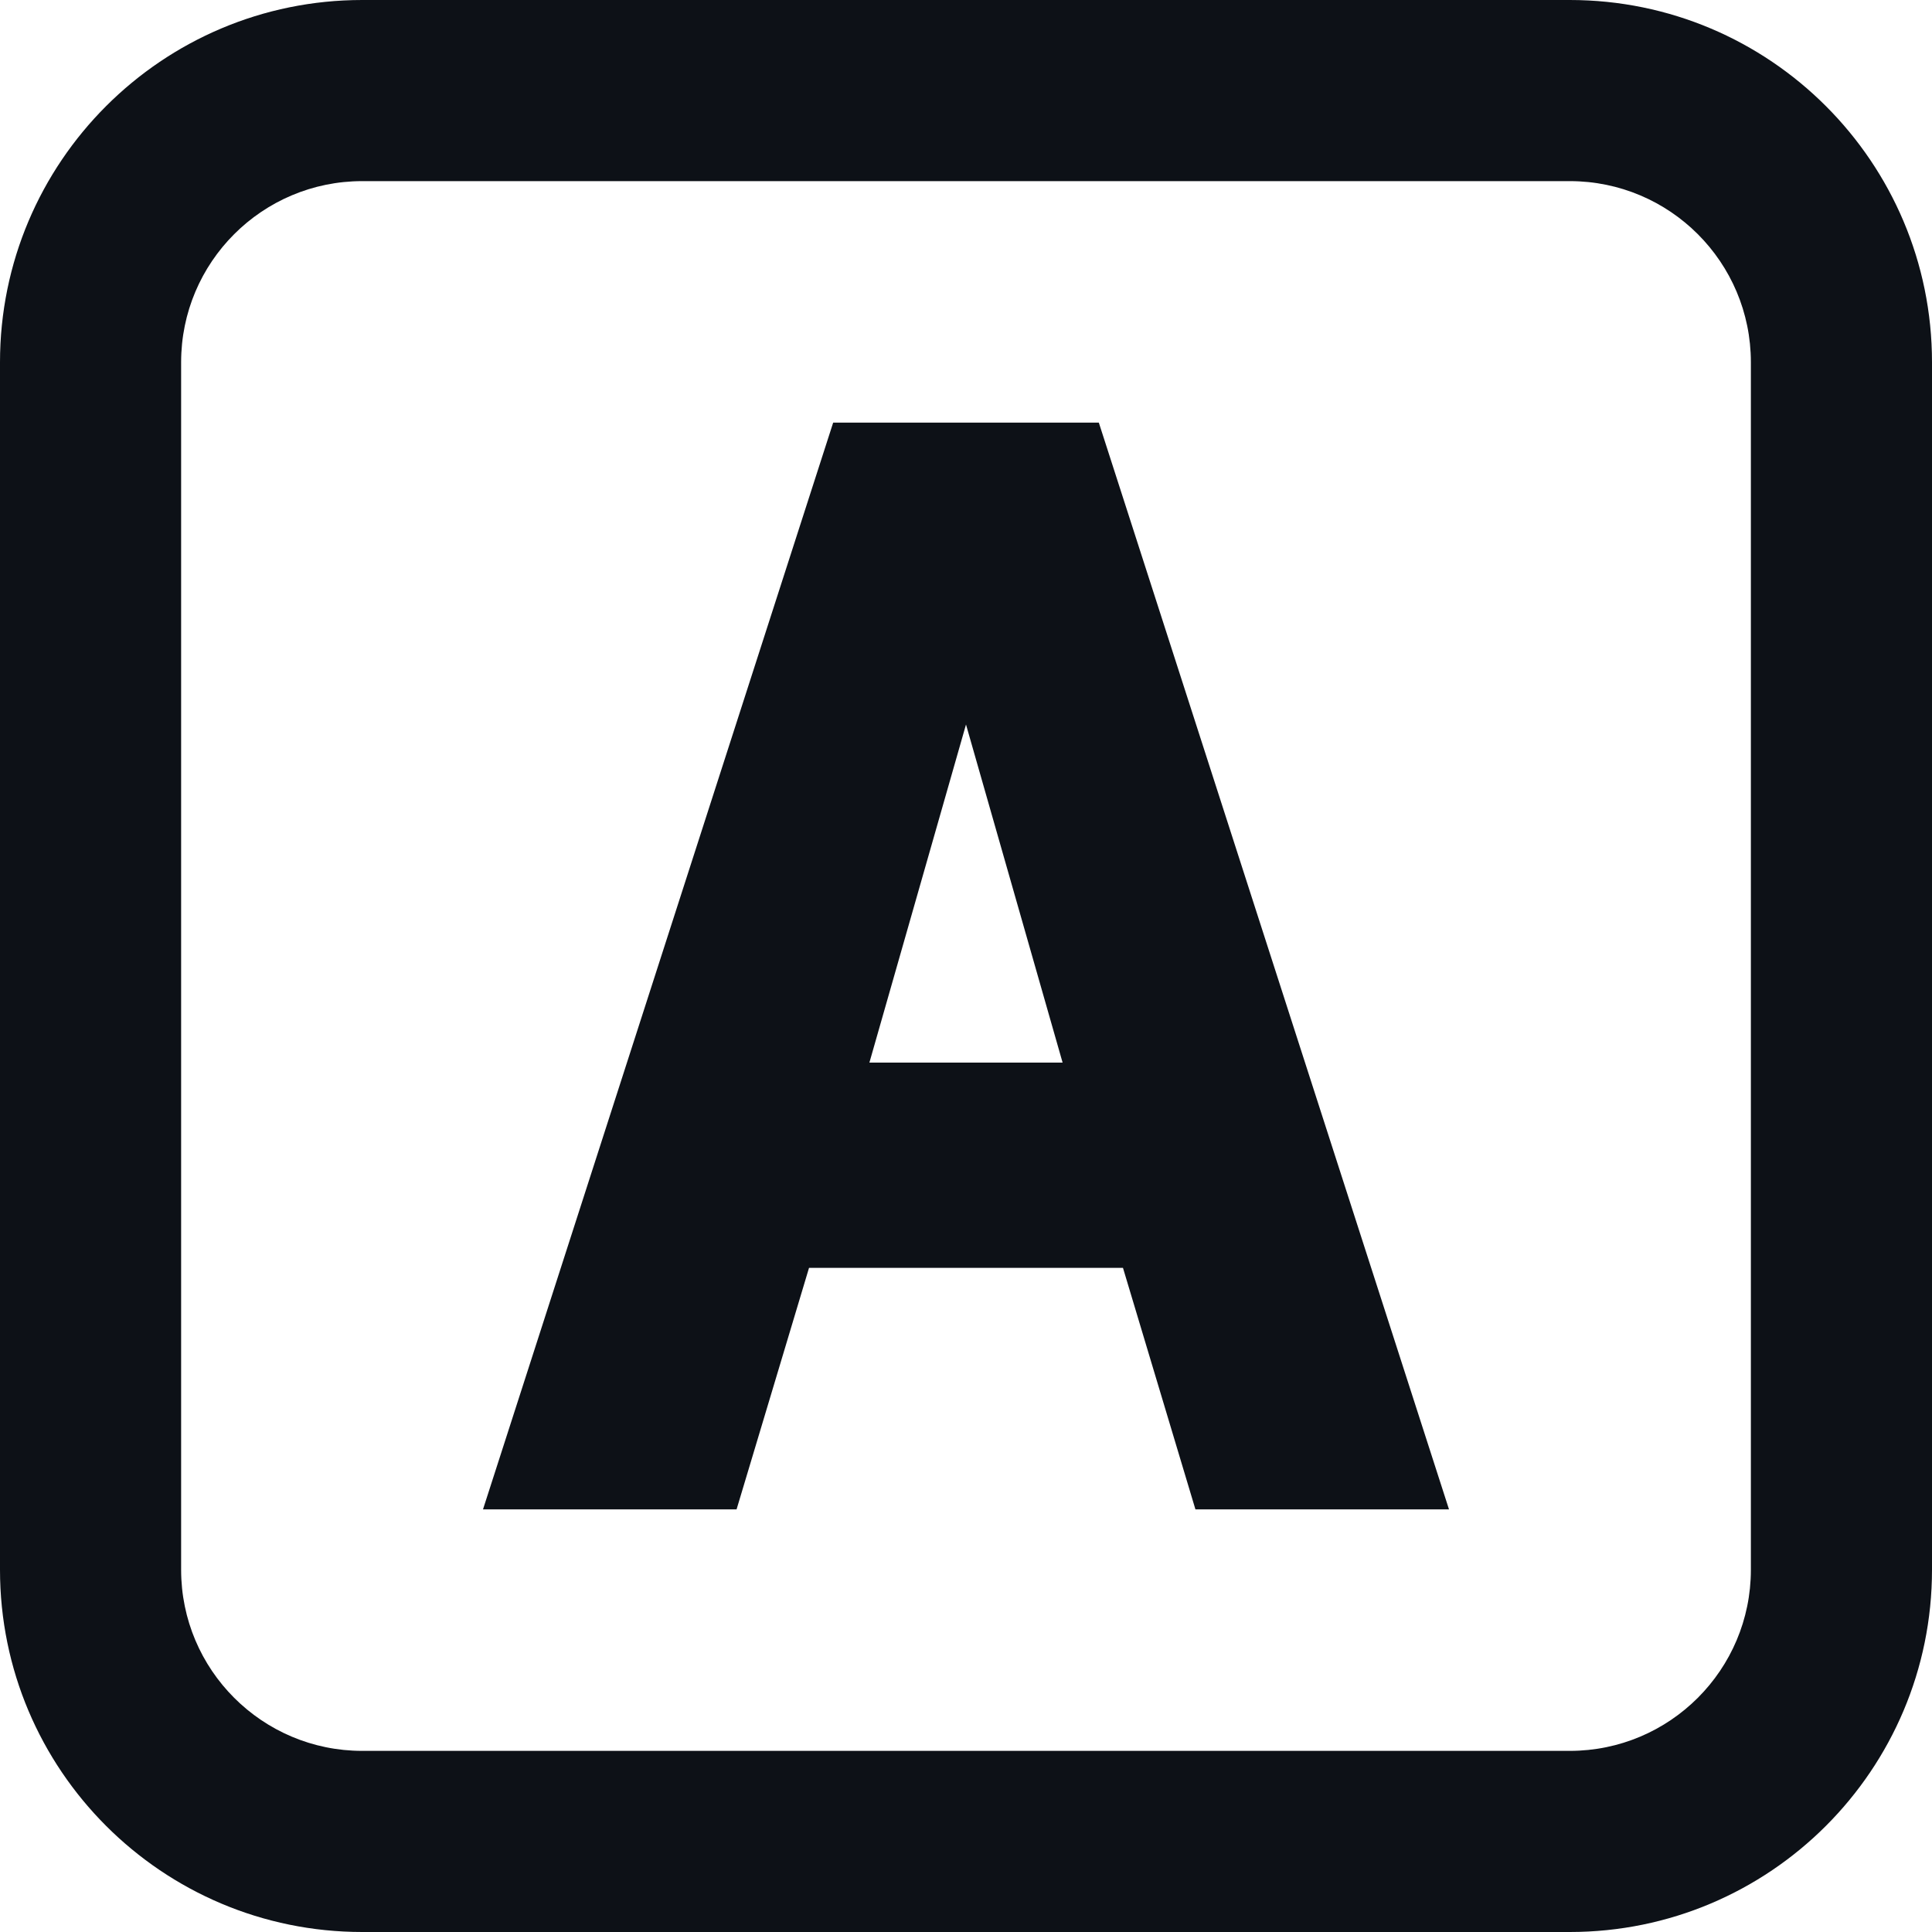
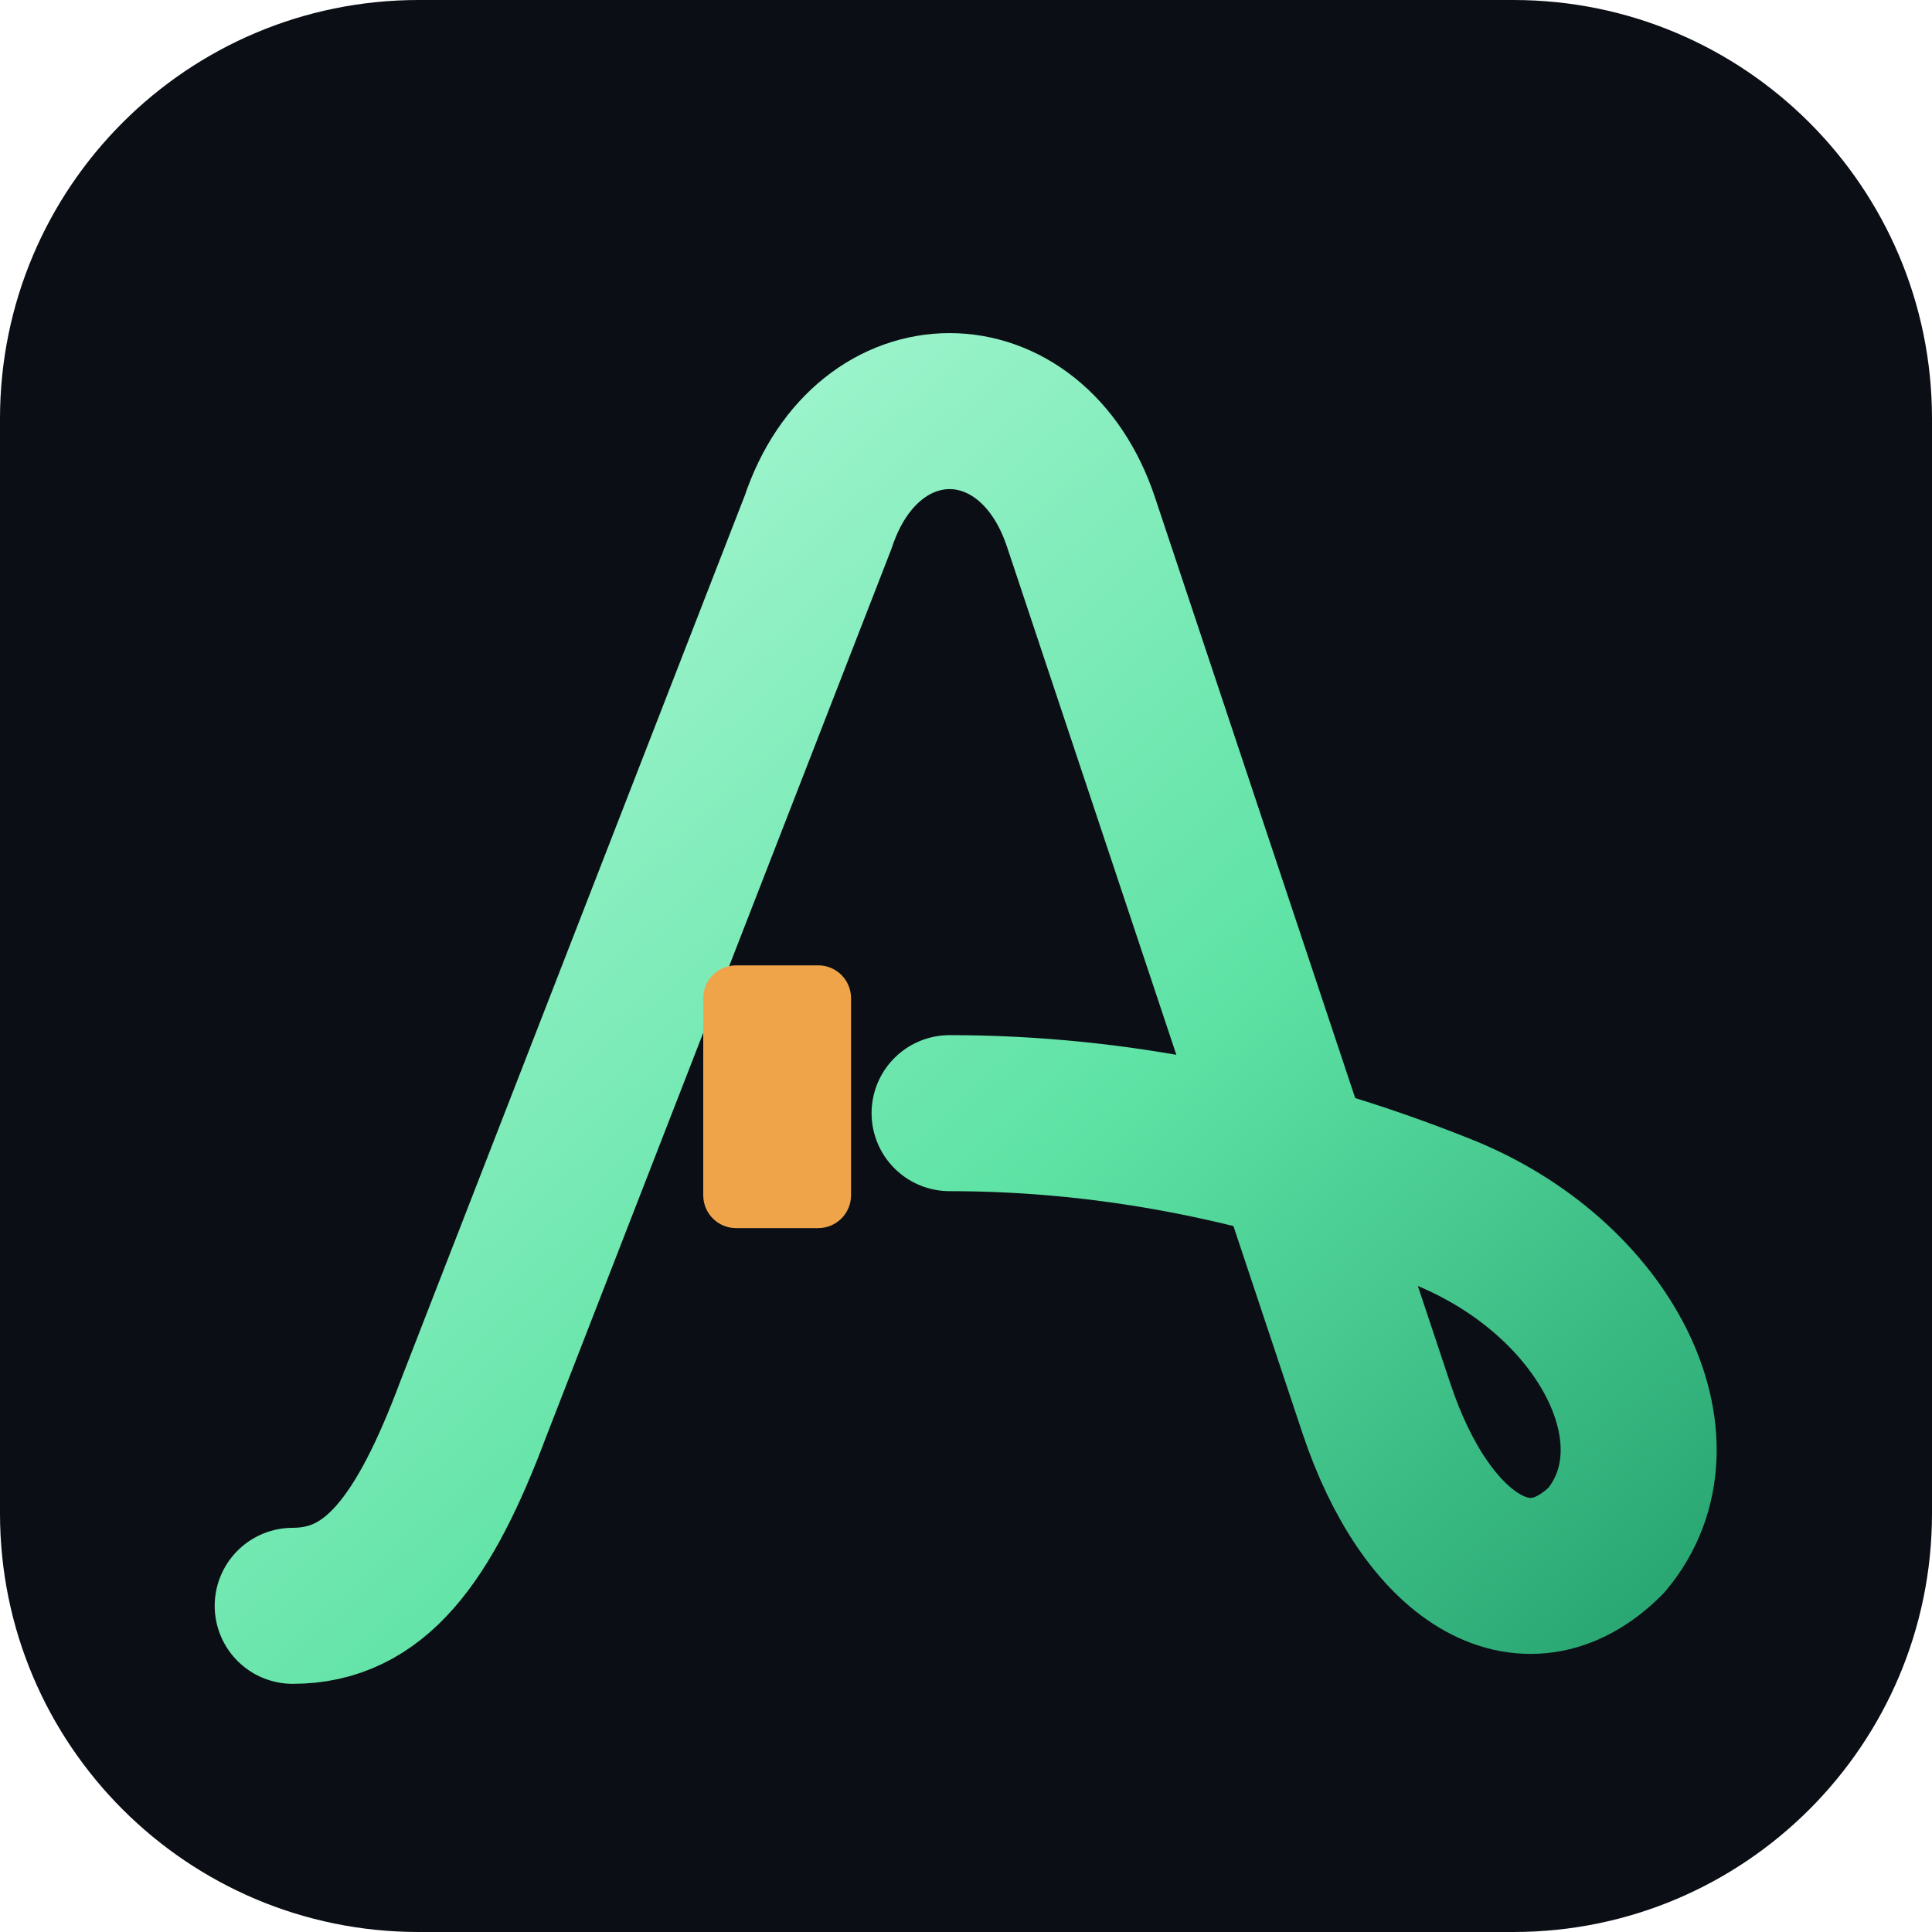
- <svg xmlns="http://www.w3.org/2000/svg" viewBox="0 0 16 16" width="16" height="16">
-   <style>
-     .mark { fill: #0d1117; }
-     @media (prefers-color-scheme: dark) { .mark { fill: #e6edf3; } }
-   </style>
-   <path class="mark" fill-rule="evenodd" d="M3 0h10a3 3 0 0 1 3 3v10a3 3 0 0 1-3 3H3a3 3 0 0 1-3-3V3a3 3 0 0 1 3-3zm0 1.5A1.5 1.5 0 0 0 1.5 3v10A1.5 1.5 0 0 0 3 14.5h10a1.5 1.5 0 0 0 1.5-1.5V3A1.5 1.5 0 0 0 13 1.5z" />
-   <path class="mark" fill-rule="evenodd" d="M6.9 3.5h2.2L12 12.5H9.9l-.6-2H6.7l-.6 2H4zm.3 5.3h1.6L8 6z" />
+ <svg xmlns="http://www.w3.org/2000/svg" viewBox="0 0 120 120" width="120" height="120" role="img" aria-labelledby="t">
+   <defs>
+     <linearGradient id="g" x1="0" y1="0" x2="1" y2="1">
+       <stop offset="0" stop-color="#b6fbdc" />
+       <stop offset=".6" stop-color="#5de2a4" />
+       <stop offset="1" stop-color="#2aa874" />
+     </linearGradient>
+   </defs>
+   <rect width="120" height="120" rx="26" fill="#0b0f15" />
+   <g transform="translate(60 62) scale(1.02) translate(-61 -63)">
+     <path d="M20 100 C25 100 28 96 31 88 L52 34 C55 25 65 25 68 34 L86 88 C89 97 95 101 100 96 C105 90 100 80 90 76 C80 72 70 70 60 70" fill="none" stroke="url(#g)" stroke-width="9.5" stroke-linecap="round" stroke-linejoin="round" />
+     <rect x="45" y="61" width="9" height="16" rx="2" fill="#f0a44a" />
+   </g>
</svg>
